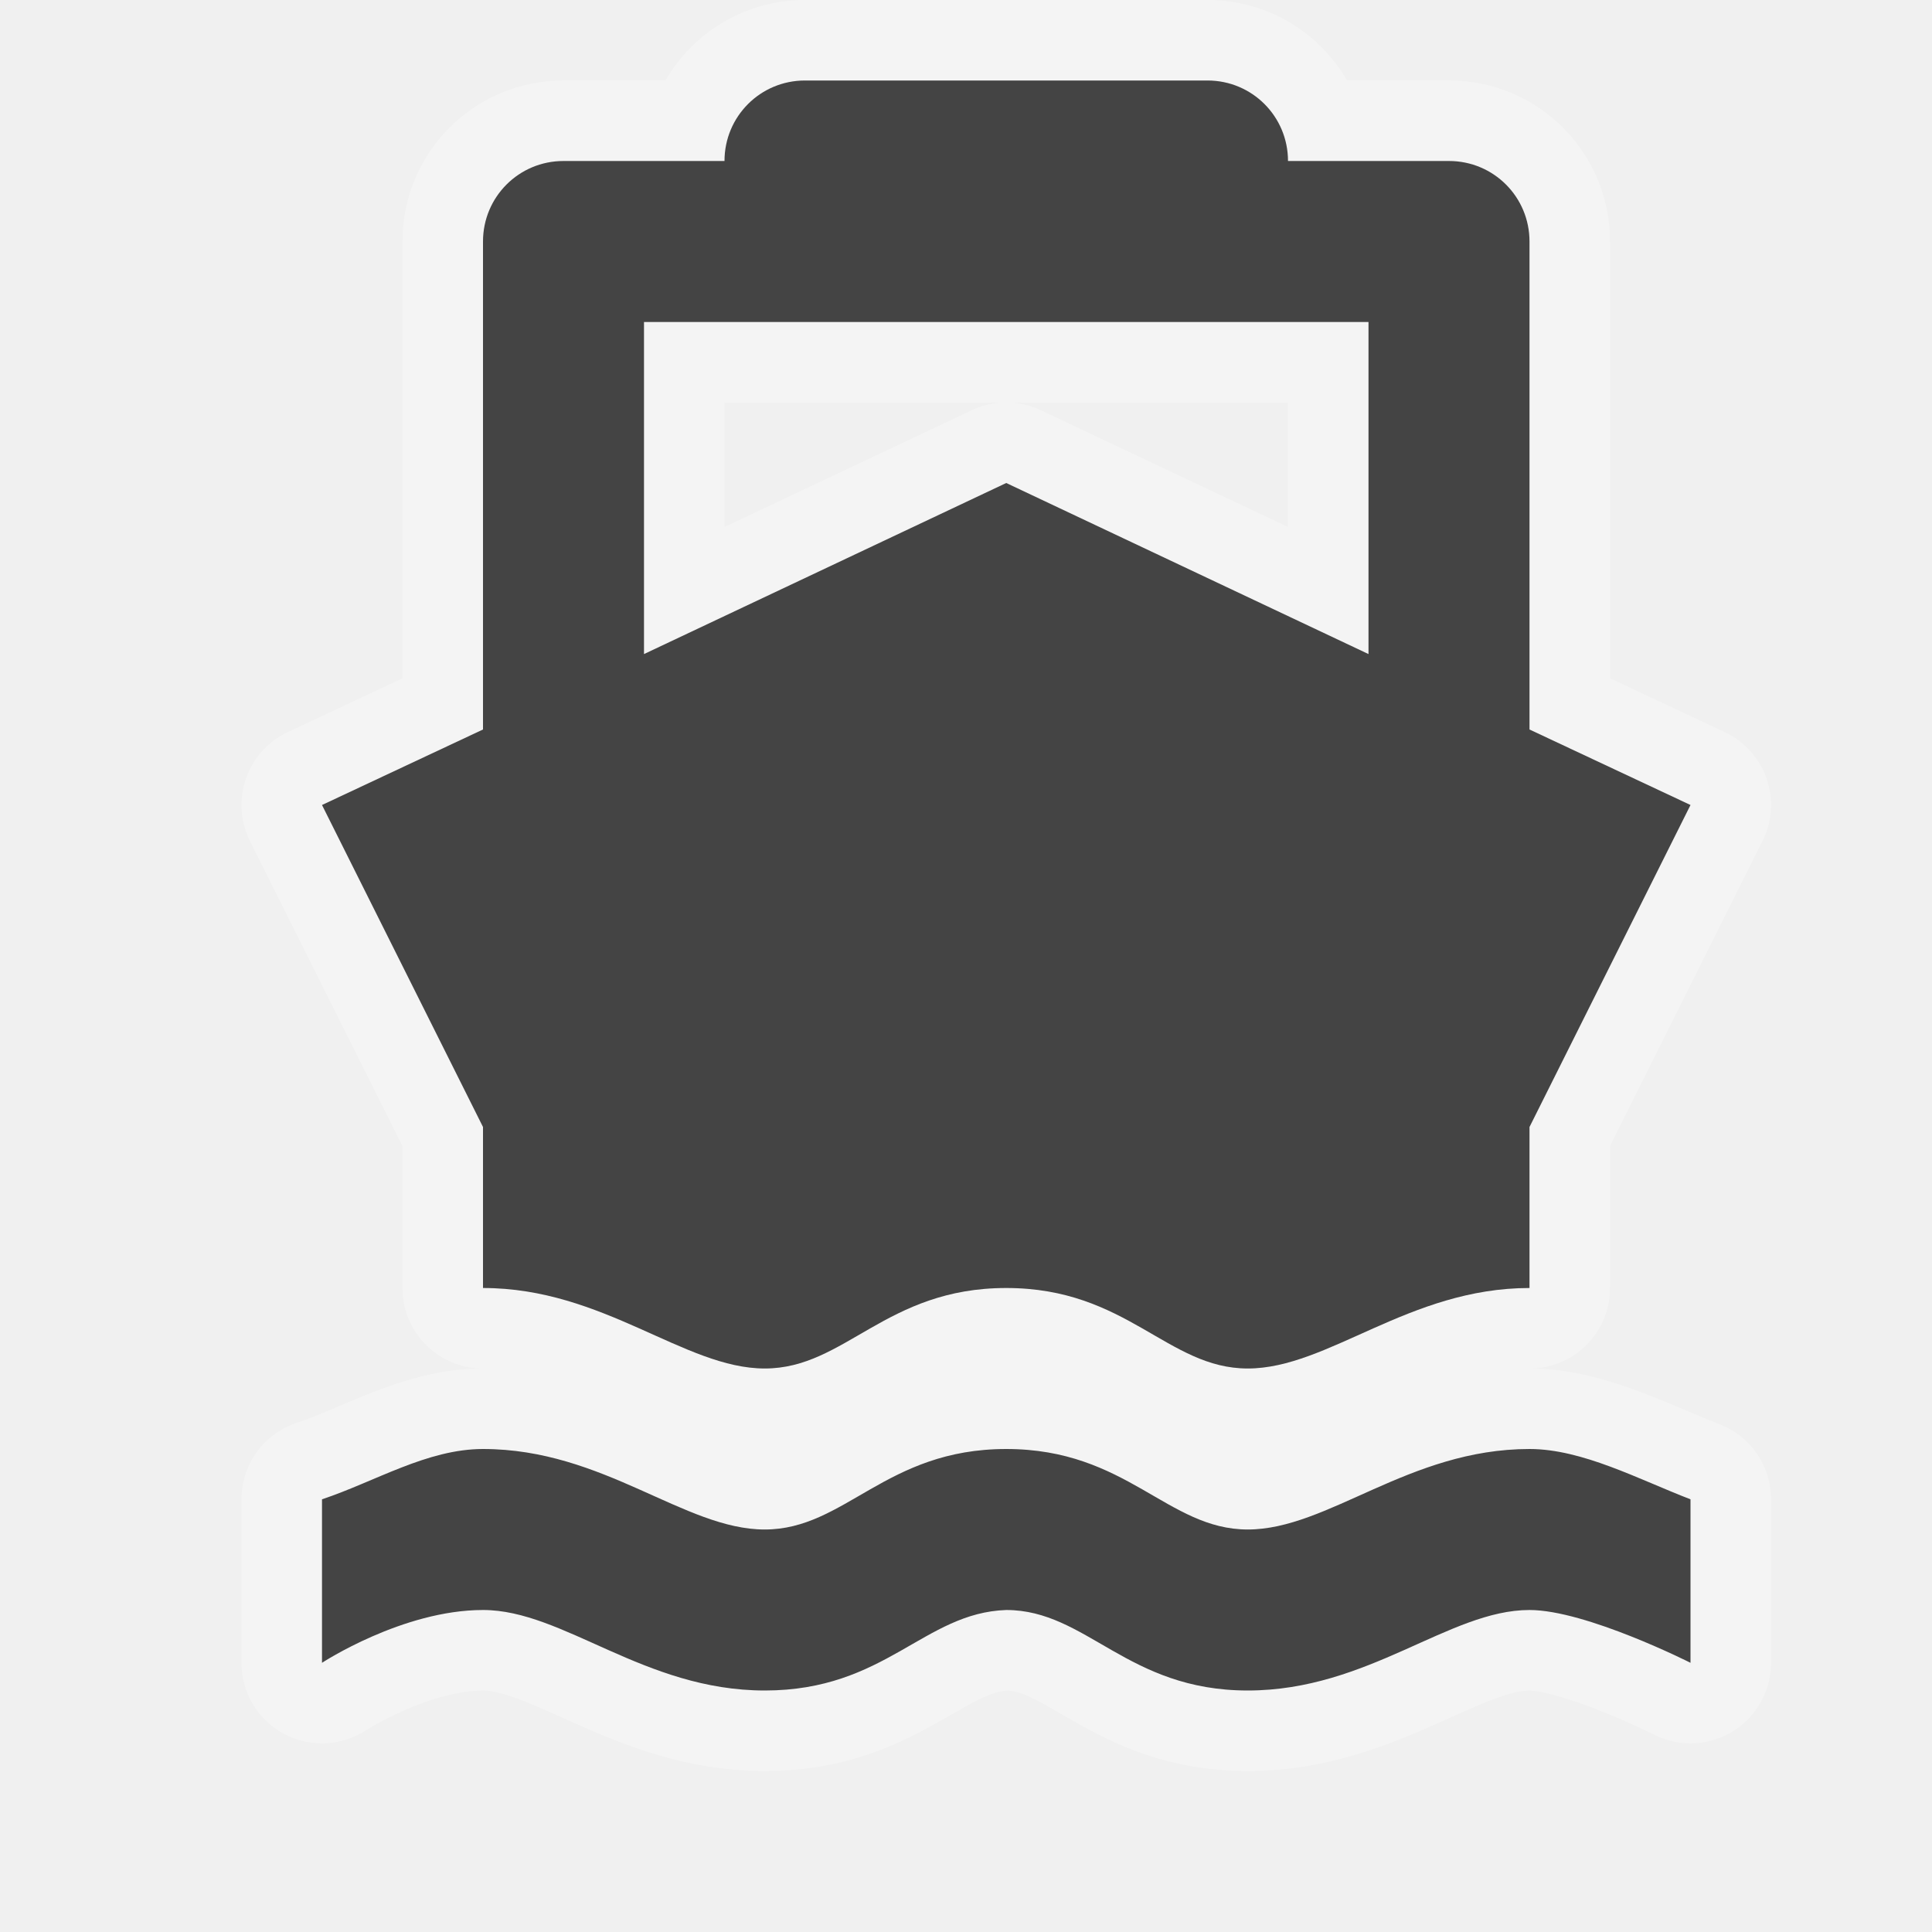
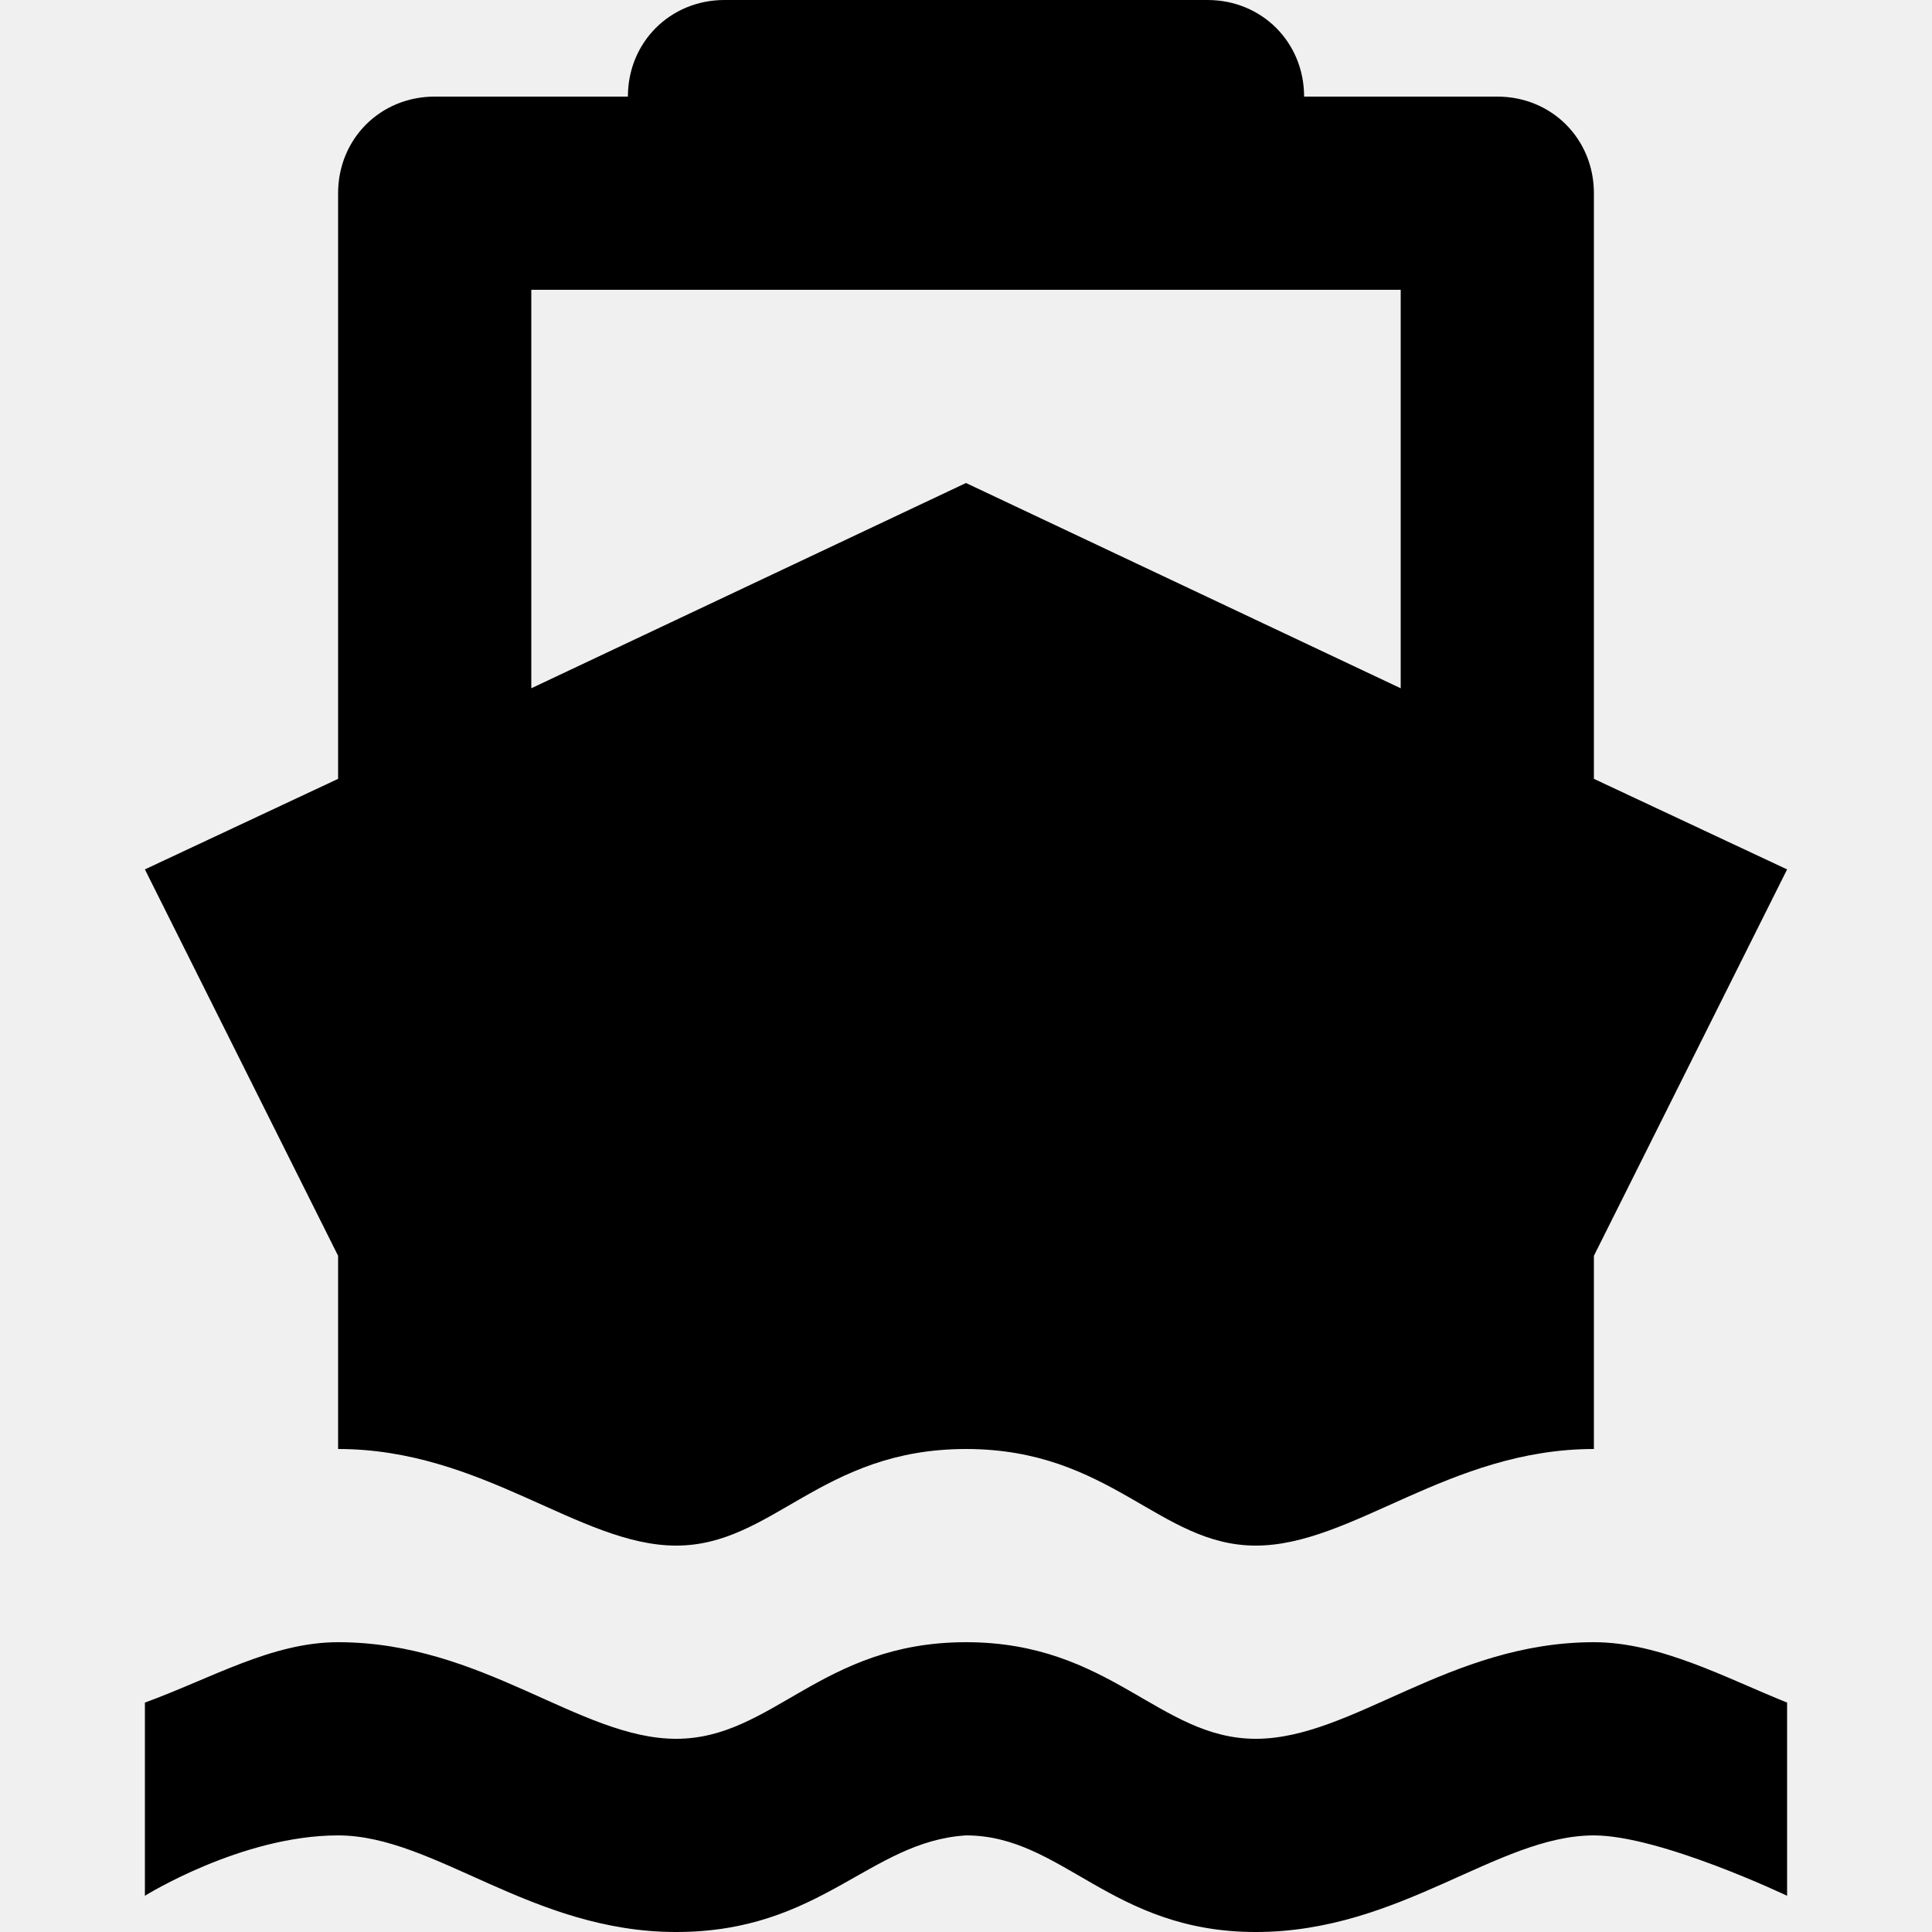
- <svg xmlns="http://www.w3.org/2000/svg" version="1.1" width="24" height="24" id="svg4460">
-   <defs id="defs4462" />
-   <g transform="translate(0,-1028.362)" id="layer1">
-     <g transform="translate(-84,-310)" id="ferry-24" style="display:inline">
-       <g transform="translate(0,-2.6171874e-6)" id="g30990" style="display:inline">
-         <path d="m 214,289 c -0.554,0 -1,0.446 -1,1 l -2,0 c -0.554,0 -1,0.446 -1,1 l 0,6.062 -2,0.938 2,4 0,2 c 1.5,0 2.5,1 3.5,1 1,5e-4 1.5,-1 3,-1 1.5,0 2,1 3,1 1,5e-4 2,-1 3.5,-1 l 0,-2 2,-4 -2,-0.938 0,-6.062 c 0,-0.554 -0.446,-1 -1,-1 l -2,0 c 0,-0.554 -0.446,-1 -1,-1 l -5,0 z m -2,3 9,0 0,4.125 -4.5,-2.125 -4.5,2.125 0,-4.125 z m -2,14 c -0.694,0 -1.34,0.405 -2,0.625 l 0,2.031 c 0,0 1,-0.656 2,-0.656 1,-5e-4 2,1 3.5,1 1.5,0 1.974,-0.965 3,-1 1,5e-4 1.5,1 3,1 1.5,0 2.5,-1 3.5,-1 0.702,0 2,0.656 2,0.656 l 0,-2.031 c -0.642,-0.247 -1.343,-0.625 -2,-0.625 -1.5,0 -2.5,1 -3.5,1 -1,-5e-4 -1.5,-1 -3,-1 -1.5,0 -2,1 -3,1 -1,5e-4 -2,-1 -3.5,-1 z" transform="translate(-120,1050.362)" id="path4644" style="opacity:0.3;color:#000000;fill:#ffffff;fill-opacity:1;fill-rule:nonzero;stroke:#ffffff;stroke-width:2;stroke-linecap:butt;stroke-linejoin:round;stroke-miterlimit:4;stroke-opacity:1;stroke-dasharray:none;stroke-dashoffset:0;marker:none;visibility:visible;display:inline;overflow:visible;enable-background:accumulate" />
-         <path d="m 214,289 c -0.554,0 -1,0.446 -1,1 l -2,0 c -0.554,0 -1,0.446 -1,1 l 0,6.062 -2,0.938 2,4 0,2 c 1.5,0 2.5,1 3.5,1 1,5e-4 1.5,-1 3,-1 1.5,0 2,1 3,1 1,5e-4 2,-1 3.5,-1 l 0,-2 2,-4 -2,-0.938 0,-6.062 c 0,-0.554 -0.446,-1 -1,-1 l -2,0 c 0,-0.554 -0.446,-1 -1,-1 l -5,0 z m -2,3 9,0 0,4.125 -4.5,-2.125 -4.5,2.125 0,-4.125 z m -2,14 c -0.694,0 -1.34,0.405 -2,0.625 l 0,2.031 c 0,0 1,-0.656 2,-0.656 1,-5e-4 2,1 3.5,1 1.5,0 1.974,-0.965 3,-1 1,5e-4 1.5,1 3,1 1.5,0 2.5,-1 3.5,-1 0.702,0 2,0.656 2,0.656 l 0,-2.031 c -0.642,-0.247 -1.343,-0.625 -2,-0.625 -1.5,0 -2.5,1 -3.5,1 -1,-5e-4 -1.5,-1 -3,-1 -1.5,0 -2,1 -3,1 -1,5e-4 -2,-1 -3.5,-1 z" transform="translate(-120,1050.362)" id="path8421-9-1-0-1" style="color:#000000;fill:#444444;fill-opacity:1;fill-rule:nonzero;stroke:none;stroke-width:2;marker:none;visibility:visible;display:inline;overflow:visible;enable-background:accumulate" />
-       </g>
-     </g>
-   </g>
-   <rect width="24" height="24" x="0" y="0" id="canvas" style="fill:none;stroke:none;visibility:hidden" />
+ <svg xmlns="http://www.w3.org/2000/svg" version="1.1" id="Layer_1" x="0px" y="0px" viewBox="0 0 32 32" enable-background="new 0 0 32 32" xml:space="preserve">
+   <path id="path8421-9-1-0-1" fill="#000000" d="M12,0c-0.9,0-1.6,0.7-1.6,1.6H7.2  c-0.9,0-1.6,0.7-1.6,1.6v9.7l-3.2,1.5l3.2,6.4V24c2.4,0,4,1.6,5.6,1.6c1.6,0,2.4-1.6,4.8-1.6s3.2,1.6,4.8,1.6c1.6,0,3.2-1.6,5.6-1.6  v-3.2l3.2-6.4l-3.2-1.5V3.2c0-0.9-0.7-1.6-1.6-1.6h-3.2C21.6,0.7,20.9,0,20,0H12z M8.8,4.8h14.4v6.6L16,8l-7.2,3.4V4.8z M5.6,27.2  c-1.1,0-2.1,0.6-3.2,1v3.2c0,0,1.6-1,3.2-1c1.6,0,3.2,1.6,5.6,1.6s3.2-1.5,4.8-1.6c1.6,0,2.4,1.6,4.8,1.6s4-1.6,5.6-1.6  c1.1,0,3.2,1,3.2,1v-3.2c-1-0.4-2.1-1-3.2-1c-2.4,0-4,1.6-5.6,1.6c-1.6,0-2.4-1.6-4.8-1.6s-3.2,1.6-4.8,1.6  C9.6,28.8,8,27.2,5.6,27.2z" />
</svg>
